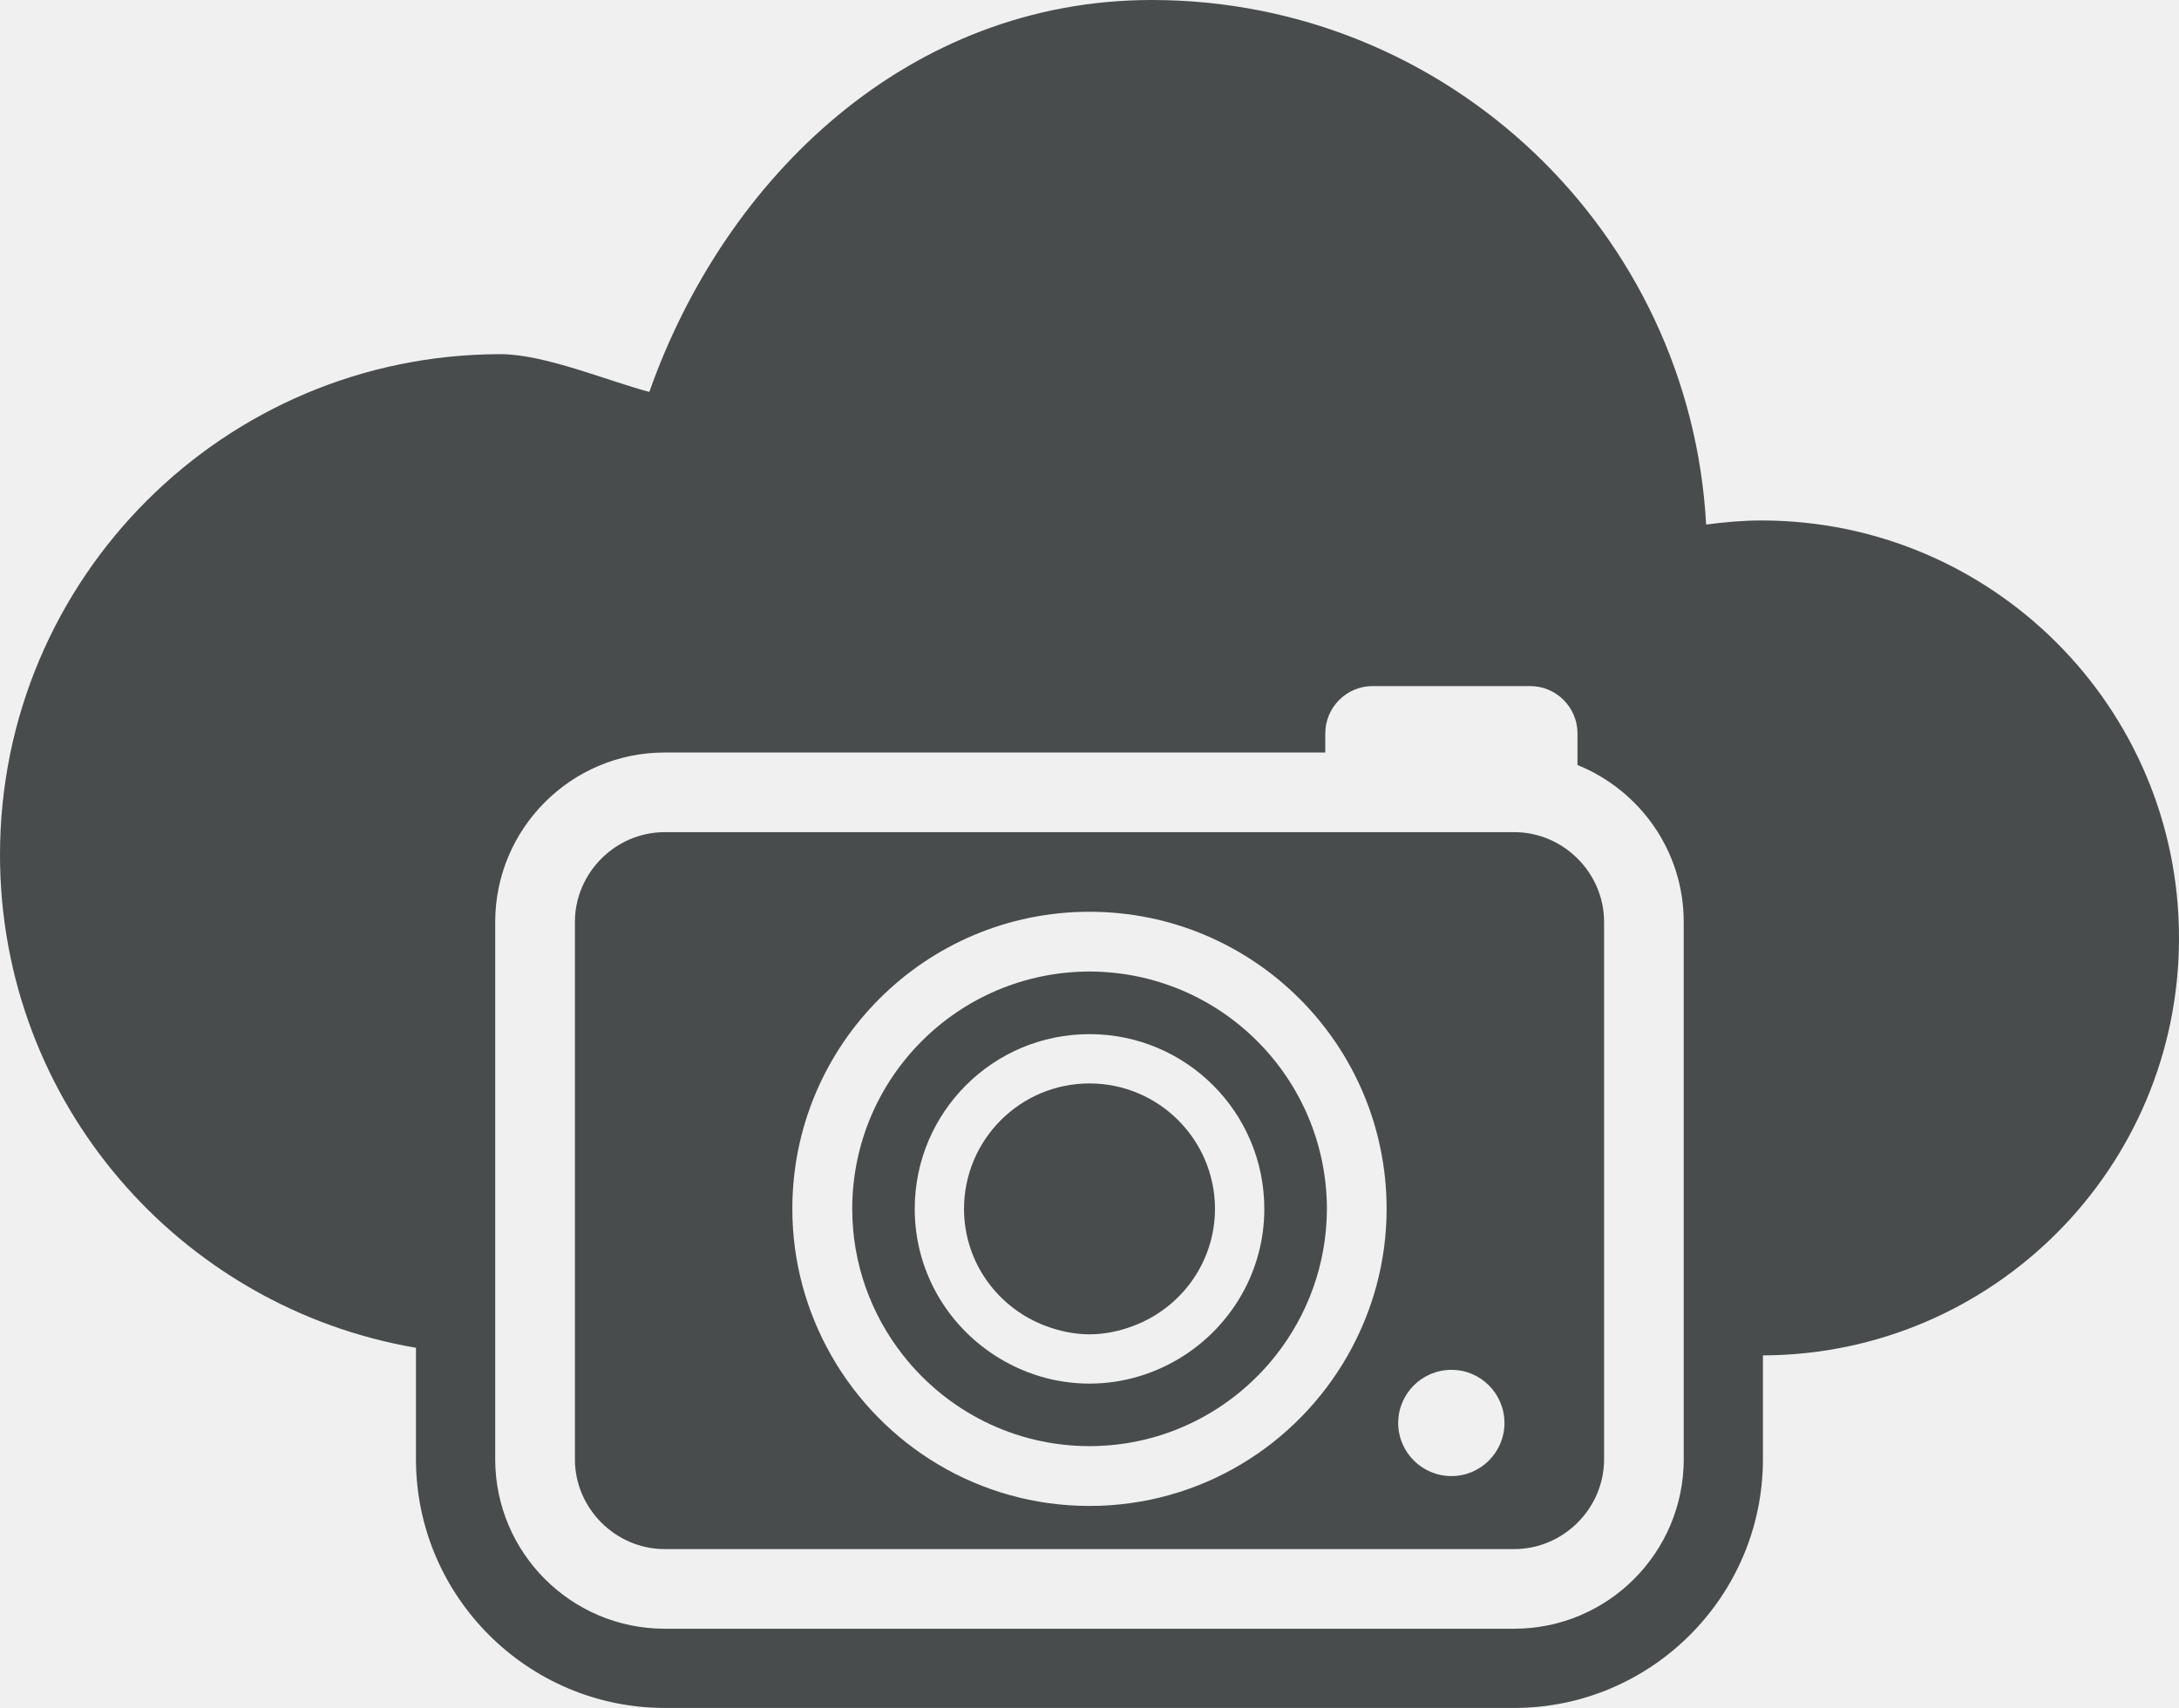
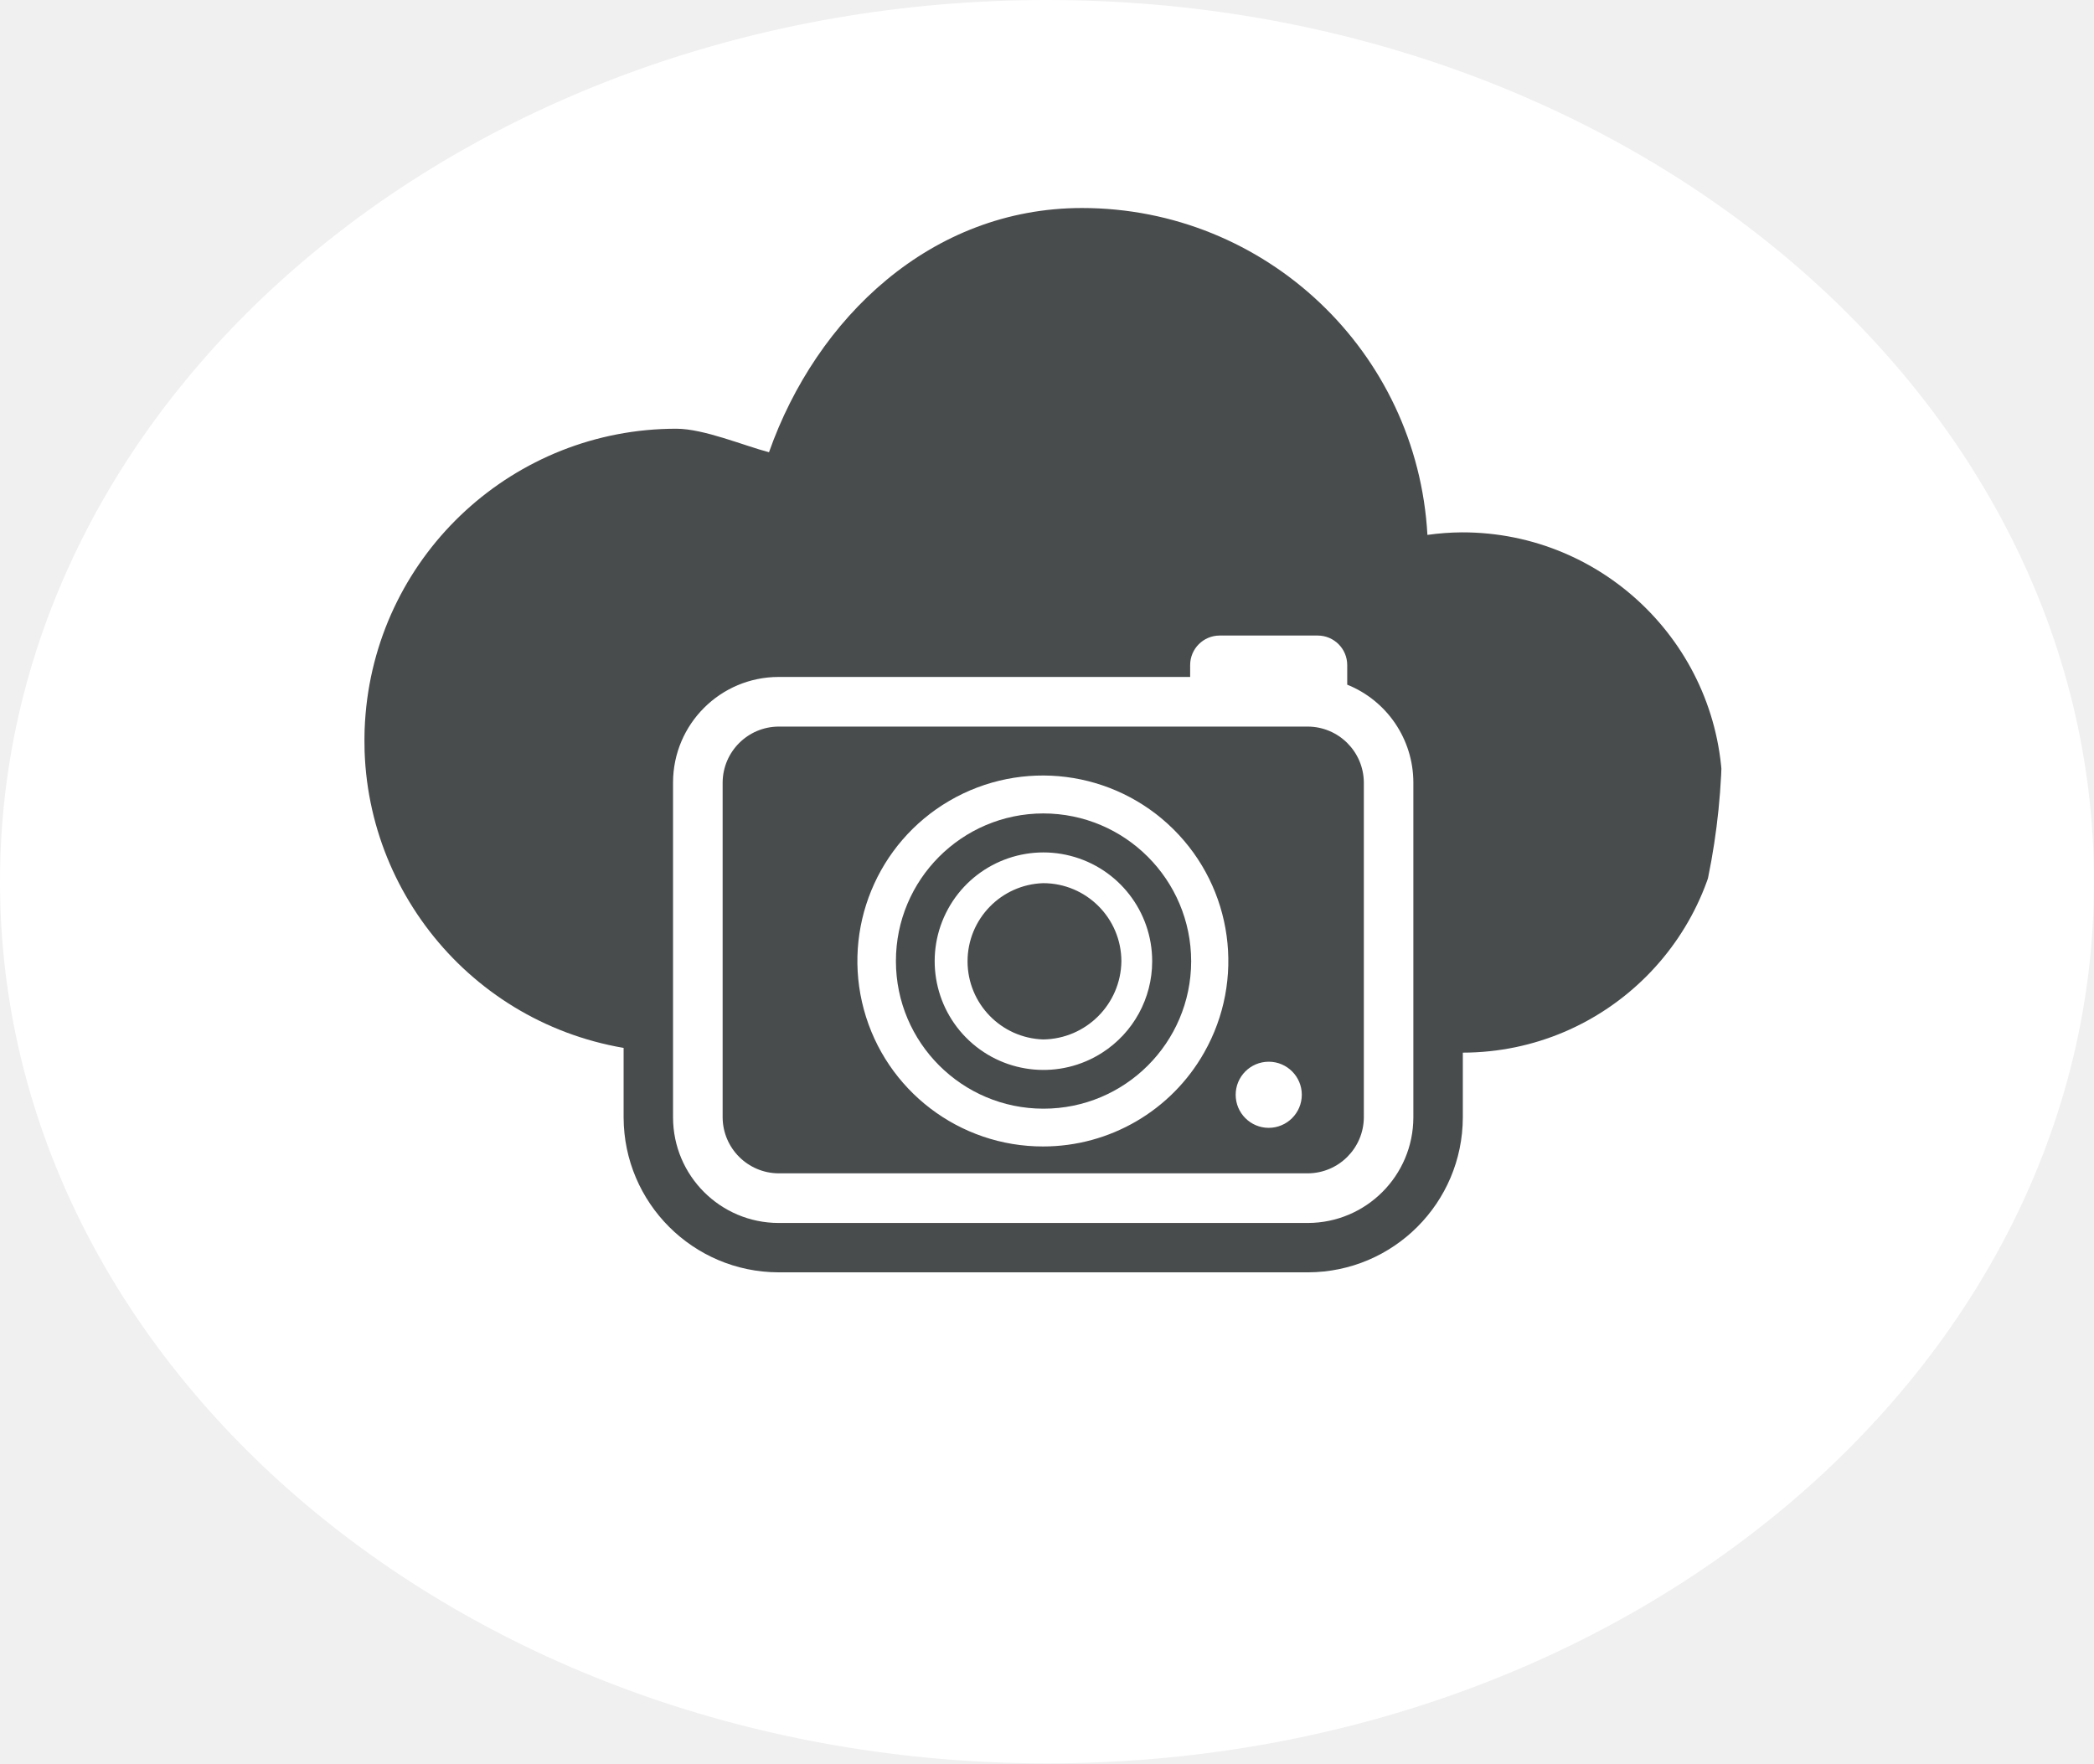
- <svg xmlns="http://www.w3.org/2000/svg" style="enable-background:new 0 0 499.978 391.973;" version="1.1" viewBox="0 0 499.978 391.973" xml:space="preserve">
-   <g id="cloud-photo-camera">
-     <g id="cloud-photo-camera_1_">
-       <path d="M404.157,119.447c-4.323,0-8.528,0.386-12.679,0.938C387.821,53.285,332.257,0,264.272,0    c-55.532,0-97.805,40.413-115.28,89.943c-9.31-2.435-24.017-8.662-34.1-8.662C51.434,81.281,0,132.716,0,196.185    c0,56.818,41.276,103.871,95.445,113.128v25.663c0.054,31.386,25.626,56.948,57.034,56.996H347.51    c31.397-0.048,56.958-25.615,57.001-57.023v-23.888c52.743-0.182,95.467-42.987,95.467-95.8    C499.978,162.342,457.072,119.447,404.157,119.447z M347.478,373.791H152.479c-21.432-0.032-38.809-17.42-38.852-38.841v-23.931    v-99.485c0.043-21.416,17.42-38.814,38.852-38.835h151.611v-4.387c0-5.975,4.88-10.856,10.845-10.856h36.18    c5.964,0,10.845,4.88,10.845,10.856v7.241c0,0.005,0,0.01,0,0.015c14.245,5.771,24.36,19.672,24.371,35.966v99.549v23.867h0.01    C386.297,356.371,368.91,373.759,347.478,373.791z" style="fill:#484C4D;" />
-       <path d="M347.478,190.978H152.479c-11.23,0.015-20.541,9.316-20.563,20.557v99.549v23.867    c0.022,11.247,9.333,20.541,20.563,20.563h194.999c11.253-0.022,20.563-9.317,20.585-20.563v-23.867v-99.549    C368.041,200.293,358.731,190.993,347.478,190.978z M333.04,338.758c-6.748,0-12.218-5.46-12.218-12.186    c0-6.742,5.47-12.197,12.218-12.197c6.704,0,12.164,5.455,12.164,12.197C345.204,333.298,339.744,338.758,333.04,338.758z     M249.984,345.612c-25.412-0.006-47.519-13.929-59.244-34.529c-5.652-9.938-8.936-21.399-8.936-33.649    c0-37.662,30.528-68.185,68.179-68.185c37.661,0,68.178,30.523,68.178,68.185c0,12.249-3.282,23.71-8.936,33.649    C297.502,331.684,275.395,345.607,249.984,345.612z" style="fill:#484C4D;" />
-       <path d="M249.984,222.964c-30.067,0.054-54.416,24.387-54.438,54.47    c0.011,12.716,4.409,24.381,11.713,33.649c9.955,12.642,25.369,20.783,42.725,20.805c17.366-0.022,32.748-8.163,42.735-20.805    c7.304-9.267,11.702-20.932,11.745-33.649C304.389,247.351,280.072,223.018,249.984,222.964z M271.694,311.083    c-6.275,4.039-13.697,6.452-21.71,6.452c-8.002,0-15.447-2.413-21.689-6.452c-11.071-7.148-18.407-19.511-18.407-33.649    c0-22.15,17.946-40.102,40.096-40.102c22.16,0,40.117,17.951,40.117,40.102C290.101,291.572,282.732,303.934,271.694,311.083z" style="fill:#484C4D;" />
-       <path d="M249.984,248.644c-15.908,0.015-28.758,12.893-28.79,28.79c0.021,12.4,7.873,22.863,18.878,26.918    c3.101,1.142,6.415,1.867,9.912,1.872c3.496-0.004,6.822-0.729,9.9-1.872c10.995-4.054,18.868-14.518,18.9-26.918    C278.752,261.537,265.891,248.659,249.984,248.644z" style="fill:#484C4D;" />
+ <svg xmlns="http://www.w3.org/2000/svg" viewBox="0 0 152 128">
+   <defs>
+     <style>.a{fill:#d5b7b7;stroke:#707070;}.b{fill:#fff;}.c{clip-path:url(#a);}.d{fill:#484c4d;}</style>
+     <clipPath id="a">
+       <circle class="a" cx="49.272" cy="49.272" r="49.272" />
+     </clipPath>
+   </defs>
+   <g transform="translate(-259 -230)">
+     <ellipse class="b" cx="76" cy="64" rx="76" ry="64" transform="translate(259 230)" />
+     <g transform="translate(146.455 79.455)">
+       <g class="c" transform="translate(139 155)">
+         <g transform="translate(0 10.644)">
+           <path class="d" d="M79.659,23.543a18.876,18.876,0,0,0-2.5.185A25.116,25.116,0,0,0,52.088,0C41.142,0,32.81,7.965,29.366,17.728c-1.835-.48-4.734-1.707-6.721-1.707a22.635,22.635,0,0,0-3.833,44.945v5.058A11.274,11.274,0,0,0,30.053,77.257h38.44A11.27,11.27,0,0,0,79.729,66.018V61.31a18.883,18.883,0,0,0-.07-37.767ZM68.487,73.674H30.053A7.673,7.673,0,0,1,22.4,66.018V41.693a7.671,7.671,0,0,1,7.658-7.654H59.936v-.865a2.144,2.144,0,0,1,2.138-2.14H69.2a2.144,2.144,0,0,1,2.138,2.14V34.6a7.664,7.664,0,0,1,4.8,7.089V66.018h0A7.675,7.675,0,0,1,68.487,73.674Z" />
+           <path class="d" d="M76.259,48.893H37.825a4.088,4.088,0,0,0-4.053,4.052V77.269a4.089,4.089,0,0,0,4.053,4.053H76.259a4.09,4.09,0,0,0,4.057-4.053V52.944A4.088,4.088,0,0,0,76.259,48.893ZM73.413,78.02a2.4,2.4,0,1,1,2.4-2.4A2.406,2.406,0,0,1,73.413,78.02Zm-16.37,1.351a13.463,13.463,0,1,1,11.676-6.806A13.424,13.424,0,0,1,57.043,79.371Z" transform="translate(-7.772 -11.251)" />
+           <path class="d" d="M60.792,57.081A10.716,10.716,0,1,0,71.53,67.817,10.742,10.742,0,0,0,60.792,57.081Zm4.279,17.368A7.894,7.894,0,1,1,68.7,67.817,7.877,7.877,0,0,1,65.071,74.449Z" transform="translate(-11.52 -13.135)" />
+           <path class="d" d="M62.3,63.656A5.675,5.675,0,0,0,62.3,75a5.754,5.754,0,0,0,5.676-5.674A5.682,5.682,0,0,0,62.3,63.656Z" transform="translate(-13.031 -14.648)" />
+         </g>
+       </g>
    </g>
  </g>
-   <g id="Layer_1" />
</svg>
